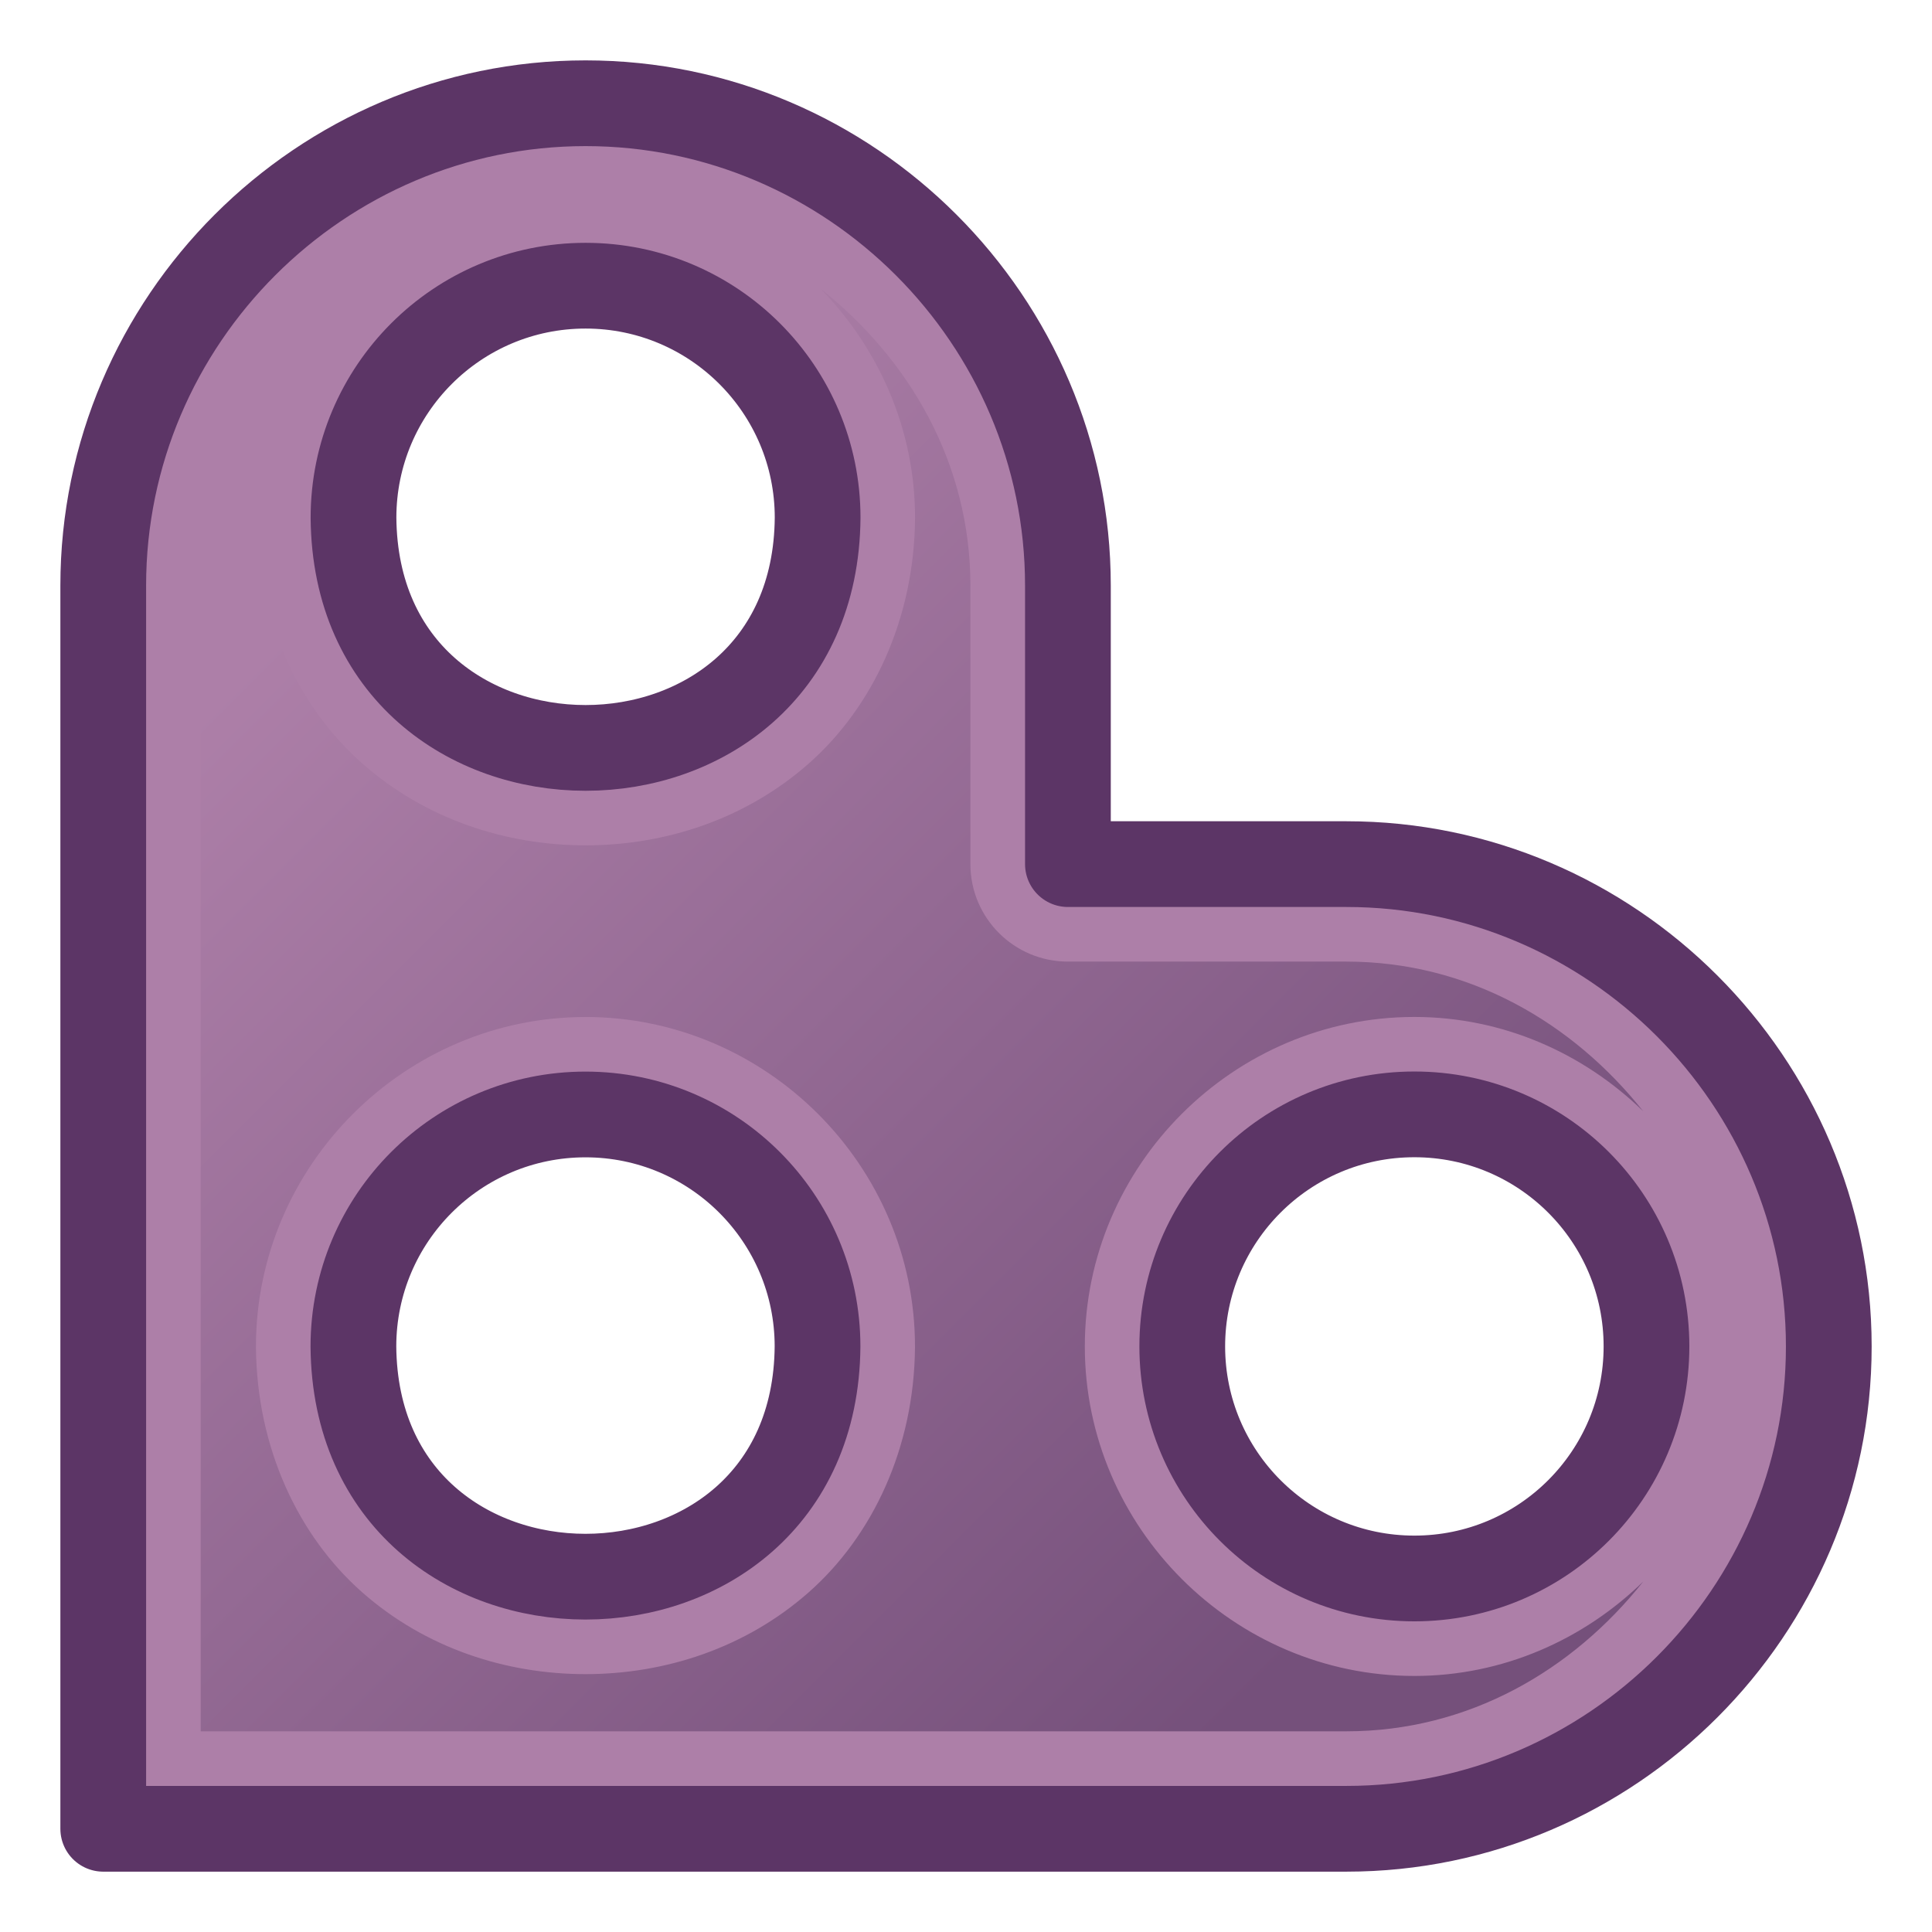
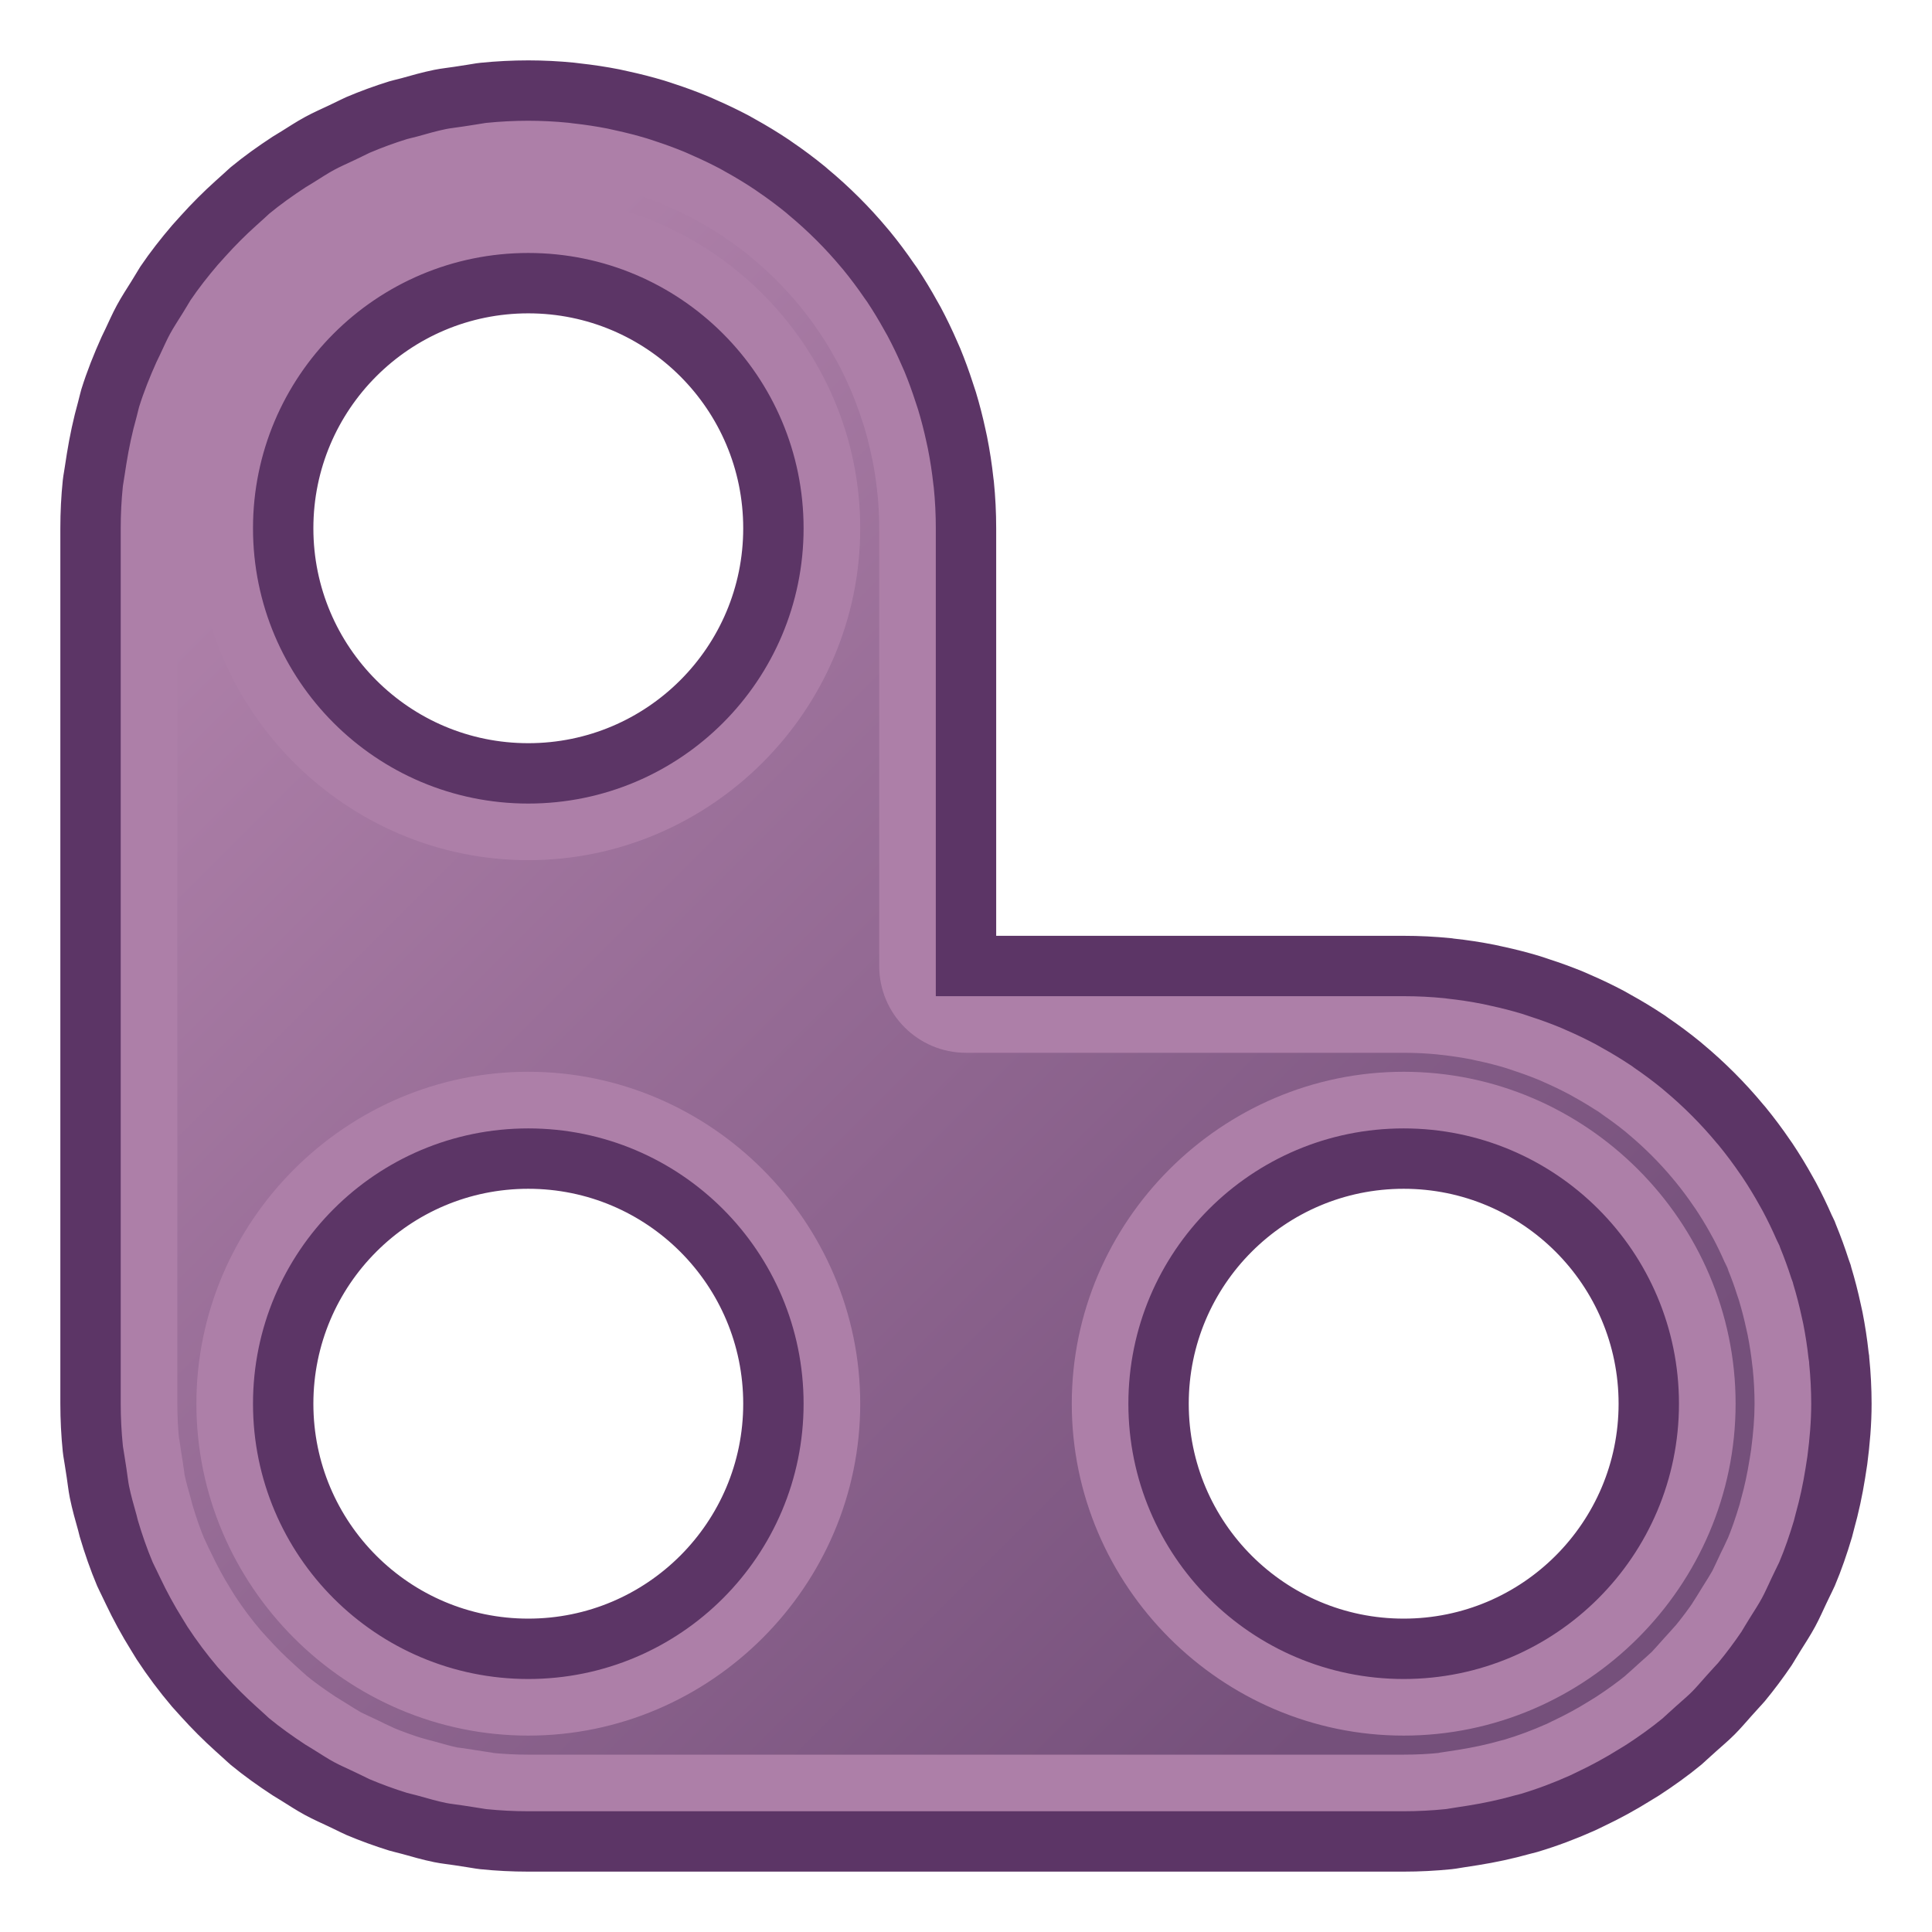
<svg xmlns="http://www.w3.org/2000/svg" xmlns:xlink="http://www.w3.org/1999/xlink" width="64" height="64" viewBox="0 0 64 64" version="1.1" id="svg1" xml:space="preserve">
  <defs id="defs1">
-     <linearGradient id="linearGradient28">
-       <stop style="stop-color:#ad7fa8;stop-opacity:1;" offset="0" id="stop28" />
-       <stop style="stop-color:#75507b;stop-opacity:1;" offset="1" id="stop31" />
+     <linearGradient id="linearGradient2">
+       <stop style="stop-color:#ad7fa8;stop-opacity:1;" offset="0" id="stop2" />
+       <stop style="stop-color:#75507b;stop-opacity:1;" offset="1" id="stop3" />
    </linearGradient>
    <marker id="DistanceX" orient="auto" refX="0.0" refY="0.0" style="overflow:visible">
      <path d="M 3,-3 L -3,3 M 0,-5 L  0,5" style="stroke:#000000; stroke-width:0.5" id="path1-36" />
    </marker>
    <pattern id="Hatch" patternUnits="userSpaceOnUse" width="8" height="8" x="0" y="0">
      <path d="M8 4 l-4,4" stroke="#000000" stroke-width="0.25" linecap="square" id="path2-7" />
      <path d="M6 2 l-4,4" stroke="#000000" stroke-width="0.25" linecap="square" id="path3" />
      <path d="M4 0 l-4,4" stroke="#000000" stroke-width="0.25" linecap="square" id="path4" />
    </pattern>
    <symbol id="*MODEL_SPACE" />
    <symbol id="*PAPER_SPACE" />
-     <linearGradient xlink:href="#linearGradient28" id="linearGradient2" x1="13.646" y1="16.562" x2="47.436" y2="50.352" gradientUnits="userSpaceOnUse" />
+     <linearGradient xlink:href="#linearGradient2" id="linearGradient3" x1="13.527" y1="13.527" x2="50.473" y2="50.473" gradientUnits="userSpaceOnUse" />
  </defs>
-   <path id="path16" style="fill:#ad7fa8;stroke:#5c3566;stroke-width:2.84;stroke-linejoin:round;stroke-dasharray:none;stroke-opacity:1" d="M 19.398,3.42 C 10.613,3.42 3.42,10.613 3.42,19.398 v 9.227 c 0,31.956 0,0 0,31.956 41.183,0 41.183,0 41.183,0 8.785,0 15.978,-7.193 15.978,-15.978 0,-8.785 -7.193,-15.978 -15.978,-15.978 h -9.227 v -9.227 c 0,-8.785 -7.193,-15.978 -15.978,-15.978 z m 0,6.044 c 4.244,1.34e-4 7.686,3.44 7.687,7.684 -0.079,10.17 -15.295,10.17 -15.375,0 0.002,-4.244 3.443,-7.684 7.687,-7.684 z M 46.852,36.915 c 4.247,-0.001 7.69,3.441 7.69,7.687 -9.75e-4,4.246 -3.443,7.687 -7.689,7.687 -4.246,-10e-7 -7.688,-3.441 -7.689,-7.687 1.31e-4,-4.246 3.442,-7.687 7.687,-7.687 z m -27.457,0.003 c 4.244,1.35e-4 7.686,3.44 7.687,7.684 -0.08,10.17 -15.295,10.17 -15.375,0 0.002,-4.244 3.443,-7.684 7.687,-7.684 z" />
-   <path id="path1" style="fill:url(#linearGradient2);fill-opacity:1;stroke:none;stroke-width:2.84;stroke-linejoin:round;stroke-dasharray:none;stroke-opacity:1" d="M 11.615,9.562 C 8.666,11.901 6.648,15.357 6.648,19.398 V 28.625 57.352 H 44.602 c 4.039,0 7.493,-2.014 9.832,-4.961 -1.971,1.919 -4.638,3.127 -7.58,3.127 -5.991,0 -10.917,-4.925 -10.918,-10.916 1.86e-4,-5.99 4.926,-10.913 10.914,-10.914 h 0.002 c 2.941,-4.34e-4 5.611,1.207 7.582,3.125 -2.339,-2.946 -5.793,-4.959 -9.832,-4.959 H 35.375 A 3.229,3.229 0 0 1 32.146,28.625 v -9.227 c 0,-4.042 -2.016,-7.497 -4.965,-9.836 1.921,1.971 3.13,4.641 3.131,7.584 a 3.229,3.229 0 0 1 0,0.027 c -0.026,3.347 -1.414,6.258 -3.516,8.115 -2.102,1.857 -4.771,2.715 -7.398,2.715 -2.627,0 -5.298,-0.858 -7.4,-2.715 C 9.896,23.432 8.509,20.521 8.482,17.174 a 3.229,3.229 0 0 1 0,-0.027 C 8.484,14.203 9.694,11.533 11.615,9.562 Z m 7.779,24.127 c 5.989,1.91e-4 10.914,4.923 10.916,10.912 a 3.229,3.229 0 0 1 0,0.027 c -0.026,3.347 -1.413,6.258 -3.516,8.115 -2.102,1.857 -4.773,2.715 -7.4,2.715 -2.627,0 -5.298,-0.858 -7.4,-2.715 C 9.892,50.887 8.505,47.976 8.479,44.629 a 3.229,3.229 0 0 1 0,-0.027 c 0.002,-5.989 4.927,-10.912 10.916,-10.912 z" />
+   <path id="path11" style="display:inline;fill:#ad7fa8;stroke:#5c3566;stroke-width:2;stroke-dasharray:none" d="m 17.5,3 c -0.5,0 -0.995,0.026 -1.483,0.075 -0.132,0.013 -0.26,0.043 -0.391,0.06 a 14.5,14.5 0 0 0 -0.426,0.066 c -0.207,0.033 -0.419,0.053 -0.623,0.094 -0.347,0.071 -0.683,0.167 -1.02,0.262 a 14.5,14.5 0 0 0 -0.191,0.048 c -0.058,0.017 -0.119,0.028 -0.177,0.046 -0.454,0.141 -0.899,0.304 -1.332,0.488 -0.094,0.04 -0.182,0.091 -0.276,0.133 A 14.5,14.5 0 0 0 11.3,4.407 C 11.062,4.52 10.819,4.625 10.588,4.751 10.339,4.886 10.102,5.042 9.862,5.192 A 14.5,14.5 0 0 0 9.572,5.369 C 9.124,5.663 8.688,5.972 8.277,6.312 8.22,6.359 8.171,6.413 8.115,6.461 A 14.5,14.5 0 0 0 7.814,6.732 C 7.434,7.074 7.074,7.434 6.732,7.814 A 14.5,14.5 0 0 0 6.461,8.115 C 6.112,8.524 5.779,8.946 5.477,9.393 5.438,9.451 5.408,9.514 5.369,9.572 A 14.5,14.5 0 0 0 5.192,9.862 C 5.042,10.102 4.886,10.339 4.751,10.588 4.625,10.819 4.52,11.062 4.407,11.3 A 14.5,14.5 0 0 0 4.272,11.581 c -0.234,0.522 -0.449,1.055 -0.621,1.608 -0.018,0.058 -0.029,0.119 -0.046,0.177 a 14.5,14.5 0 0 0 -0.048,0.191 C 3.406,14.093 3.29,14.641 3.2,15.2 a 14.5,14.5 0 0 0 -0.066,0.426 c -0.017,0.131 -0.046,0.259 -0.06,0.391 -0.05,0.487 -0.075,0.982 -0.075,1.483 v 29 c 0,0.5 0.026,0.995 0.075,1.483 0.013,0.132 0.043,0.26 0.06,0.391 a 14.5,14.5 0 0 0 0.066,0.426 c 0.033,0.207 0.053,0.419 0.094,0.623 0.071,0.347 0.167,0.683 0.262,1.02 a 14.5,14.5 0 0 0 0.048,0.191 c 0.153,0.515 0.327,1.02 0.534,1.51 0.04,0.094 0.091,0.182 0.133,0.276 a 14.5,14.5 0 0 0 0.135,0.281 c 0.235,0.496 0.497,0.976 0.785,1.438 a 14.5,14.5 0 0 0 0.177,0.289 c 0.334,0.509 0.698,0.995 1.091,1.458 a 14.5,14.5 0 0 0 0.272,0.301 c 0.342,0.38 0.702,0.74 1.082,1.082 a 14.5,14.5 0 0 0 0.301,0.272 c 0.056,0.048 0.105,0.102 0.162,0.148 0.412,0.34 0.848,0.649 1.296,0.943 a 14.5,14.5 0 0 0 0.289,0.177 c 0.241,0.15 0.477,0.306 0.727,0.441 0.23,0.125 0.474,0.23 0.711,0.343 a 14.5,14.5 0 0 0 0.281,0.135 c 0.093,0.042 0.181,0.093 0.276,0.133 0.434,0.183 0.878,0.345 1.332,0.486 0.053,0.016 0.109,0.027 0.162,0.042 a 14.5,14.5 0 0 0 0.241,0.062 c 0.326,0.091 0.65,0.186 0.985,0.254 0.204,0.042 0.416,0.061 0.623,0.094 a 14.5,14.5 0 0 0 0.426,0.066 c 0.131,0.017 0.259,0.046 0.391,0.06 0.487,0.05 0.982,0.075 1.483,0.075 h 29 c 0.5,0 0.995,-0.026 1.483,-0.075 0.132,-0.013 0.26,-0.043 0.391,-0.06 a 14.5,14.5 0 0 0 0.426,-0.066 c 0.547,-0.087 1.083,-0.202 1.608,-0.349 a 14.5,14.5 0 0 0 0.241,-0.062 c 0.609,-0.182 1.198,-0.405 1.77,-0.661 a 14.5,14.5 0 0 0 0.281,-0.135 c 0.496,-0.235 0.976,-0.497 1.438,-0.785 a 14.5,14.5 0 0 0 0.289,-0.177 c 0.448,-0.293 0.884,-0.603 1.296,-0.943 0.057,-0.047 0.106,-0.101 0.162,-0.148 a 14.5,14.5 0 0 0 0.301,-0.272 c 0.19,-0.171 0.386,-0.334 0.567,-0.515 0.181,-0.181 0.344,-0.377 0.515,-0.567 a 14.5,14.5 0 0 0 0.272,-0.301 c 0.048,-0.056 0.102,-0.105 0.148,-0.162 0.295,-0.358 0.574,-0.731 0.835,-1.116 0.039,-0.058 0.07,-0.121 0.108,-0.179 a 14.5,14.5 0 0 0 0.177,-0.289 c 0.15,-0.241 0.306,-0.477 0.441,-0.727 0.125,-0.23 0.23,-0.474 0.343,-0.711 a 14.5,14.5 0 0 0 0.135,-0.281 c 0.042,-0.093 0.093,-0.181 0.133,-0.276 0.205,-0.484 0.376,-0.985 0.528,-1.494 a 14.5,14.5 0 0 0 0.062,-0.241 c 0.147,-0.525 0.262,-1.061 0.349,-1.608 a 14.5,14.5 0 0 0 0.066,-0.426 c 0.08,-0.615 0.135,-1.237 0.135,-1.874 a 14.5,14.5 0 0 0 -0.073,-1.431 c -0.002,-0.017 -1.91e-4,-0.035 -0.002,-0.052 -0.004,-0.042 -0.015,-0.082 -0.019,-0.123 a 14.5,14.5 0 0 0 -0.189,-1.236 c -0.017,-0.085 -0.038,-0.168 -0.056,-0.253 a 14.5,14.5 0 0 0 -0.295,-1.143 c -0.007,-0.025 -0.012,-0.051 -0.019,-0.075 -0.017,-0.054 -0.04,-0.106 -0.058,-0.16 A 14.5,14.5 0 0 0 59.895,40.951 c -0.013,-0.031 -0.021,-0.065 -0.035,-0.096 -0.027,-0.064 -0.063,-0.123 -0.091,-0.187 a 14.5,14.5 0 0 0 -0.492,-1.018 c -0.032,-0.06 -0.067,-0.119 -0.1,-0.179 a 14.5,14.5 0 0 0 -0.64,-1.051 c -0.019,-0.029 -0.04,-0.056 -0.06,-0.085 a 14.5,14.5 0 0 0 -0.775,-1.037 c -0.019,-0.024 -0.04,-0.046 -0.06,-0.069 a 14.5,14.5 0 0 0 -1.868,-1.872 c -0.026,-0.022 -0.051,-0.044 -0.077,-0.066 a 14.5,14.5 0 0 0 -0.999,-0.746 c -0.032,-0.022 -0.061,-0.048 -0.093,-0.069 -0.017,-0.011 -0.035,-0.021 -0.052,-0.033 a 14.5,14.5 0 0 0 -1.012,-0.613 c -0.07,-0.039 -0.138,-0.08 -0.208,-0.118 a 14.5,14.5 0 0 0 -1.043,-0.501 c -0.073,-0.032 -0.144,-0.066 -0.218,-0.096 a 14.5,14.5 0 0 0 -1.064,-0.389 c -0.101,-0.033 -0.199,-0.069 -0.301,-0.1 a 14.5,14.5 0 0 0 -1.126,-0.289 c -0.085,-0.018 -0.169,-0.039 -0.254,-0.056 A 14.5,14.5 0 0 0 48.044,32.085 c -0.021,-0.002 -0.041,-0.007 -0.062,-0.01 -0.008,-8.38e-4 -0.017,-0.001 -0.025,-0.002 A 14.5,14.5 0 0 0 46.5,32 H 32 V 17.5 a 14.5,14.5 0 0 0 -0.073,-1.458 c -0.003,-0.029 -0.009,-0.058 -0.012,-0.087 a 14.5,14.5 0 0 0 -0.199,-1.299 c -0.016,-0.08 -0.035,-0.159 -0.052,-0.239 a 14.5,14.5 0 0 0 -0.293,-1.136 c -0.03,-0.098 -0.065,-0.194 -0.096,-0.291 A 14.5,14.5 0 0 0 30.886,11.926 c -0.031,-0.073 -0.065,-0.145 -0.096,-0.218 a 14.5,14.5 0 0 0 -0.511,-1.06 c -0.035,-0.065 -0.072,-0.127 -0.108,-0.191 A 14.5,14.5 0 0 0 29.55,9.433 C 29.519,9.388 29.486,9.345 29.455,9.3 A 14.5,14.5 0 0 0 28.705,8.298 c -0.02,-0.025 -0.041,-0.049 -0.062,-0.073 A 14.5,14.5 0 0 0 26.771,6.357 c -0.025,-0.021 -0.048,-0.043 -0.073,-0.064 A 14.5,14.5 0 0 0 25.665,5.522 c -0.029,-0.02 -0.056,-0.04 -0.085,-0.06 A 14.5,14.5 0 0 0 24.529,4.822 c -0.065,-0.036 -0.129,-0.075 -0.195,-0.11 A 14.5,14.5 0 0 0 23.332,4.23 C 23.237,4.188 23.144,4.144 23.049,4.105 a 14.5,14.5 0 0 0 -1.028,-0.378 C 21.917,3.693 21.814,3.656 21.709,3.625 A 14.5,14.5 0 0 0 20.602,3.341 C 20.511,3.321 20.42,3.298 20.328,3.28 A 14.5,14.5 0 0 0 19.106,3.094 c -0.062,-0.007 -0.123,-0.017 -0.185,-0.023 a 14.5,14.5 0 0 0 -1.421,-0.071 z m 0,6.38 c 4.484,0 8.12,3.636 8.12,8.12 0,4.484 -3.636,8.119 -8.12,8.119 -4.484,0 -8.119,-3.634 -8.119,-8.119 0,-4.484 3.634,-8.12 8.119,-8.12 z m 0,29 c 4.484,0 8.12,3.636 8.12,8.12 0,4.484 -3.636,8.119 -8.12,8.119 -4.484,0 -8.119,-3.634 -8.119,-8.119 0,-4.484 3.634,-8.12 8.119,-8.12 z m 28.998,0 c 4.484,0 8.12,3.636 8.12,8.12 0,4.484 -3.636,8.119 -8.12,8.119 -4.484,0 -8.119,-3.634 -8.119,-8.119 0,-4.484 3.634,-8.12 8.119,-8.12 z" />
+   <path id="path1" style="display:inline;fill:url(#linearGradient3);stroke:none;stroke-width:2;stroke-dasharray:none" d="m 17.494,5.875 c -0.404,1.956e-4 -0.799,0.019 -1.186,0.059 0.113,-0.011 0.014,0.011 -0.312,0.053 -0.105,0.015 -0.208,0.031 -0.312,0.049 a 2.875,2.875 0 0 1 -0.031,0.006 c -0.338,0.054 -0.506,0.072 -0.498,0.07 -0.209,0.043 -0.478,0.117 -0.816,0.213 a 2.875,2.875 0 0 1 -0.082,0.021 c -0.051,0.013 -0.102,0.026 -0.152,0.039 l 0.082,-0.023 c -0.253,0.075 -0.303,0.087 -0.143,0.037 -0.368,0.114 -0.723,0.244 -1.066,0.389 0.128,-0.054 0.058,-0.017 -0.219,0.107 -0.061,0.029 -0.122,0.06 -0.182,0.09 a 2.875,2.875 0 0 1 -0.045,0.021 c -0.306,0.145 -0.498,0.23 -0.57,0.27 -0.105,0.057 -0.297,0.18 -0.582,0.357 a 2.875,2.875 0 0 1 -0.041,0.025 c -0.075,0.045 -0.147,0.09 -0.221,0.137 -0.003,0.002 -0.006,0.004 -0.01,0.006 -0.368,0.242 -0.704,0.485 -1,0.729 0.149,-0.123 0.108,-0.08 -0.129,0.121 -0.07,0.062 -0.14,0.126 -0.209,0.189 a 2.875,2.875 0 0 1 -0.031,0.029 C 9.433,9.144 9.144,9.433 8.869,9.738 a 2.875,2.875 0 0 1 -0.029,0.031 c -0.064,0.069 -0.127,0.139 -0.189,0.209 -0.002,0.002 -0.002,0.004 -0.004,0.006 -0.304,0.357 -0.568,0.694 -0.787,1.018 0.124,-0.183 0.096,-0.134 -0.086,0.145 l 0.027,-0.039 c -0.048,0.077 -0.096,0.153 -0.143,0.23 a 2.875,2.875 0 0 1 -0.025,0.041 c -0.178,0.285 -0.3,0.477 -0.357,0.582 -0.039,0.072 -0.125,0.265 -0.27,0.57 a 2.875,2.875 0 0 1 -0.021,0.045 c -0.03,0.06 -0.061,0.121 -0.09,0.182 -0.002,0.005 -0.004,0.009 -0.006,0.014 -0.199,0.445 -0.364,0.867 -0.49,1.271 0.05,-0.16 0.038,-0.111 -0.037,0.143 l 0.023,-0.082 c -0.013,0.051 -0.026,0.102 -0.039,0.152 a 2.875,2.875 0 0 1 -0.021,0.082 c -0.115,0.409 -0.208,0.846 -0.283,1.314 a 2.875,2.875 0 0 1 -0.006,0.031 c -0.019,0.114 -0.037,0.227 -0.053,0.342 -0.035,0.258 -0.059,0.386 -0.049,0.283 C 5.894,16.697 5.875,17.094 5.875,17.5 v 29 c 0,0.406 0.019,0.803 0.059,1.191 -0.011,-0.113 0.011,-0.014 0.053,0.312 0.015,0.105 0.031,0.208 0.049,0.312 a 2.875,2.875 0 0 1 0.006,0.031 c 0.054,0.338 0.072,0.507 0.07,0.498 0.043,0.209 0.117,0.478 0.213,0.816 a 2.875,2.875 0 0 1 0.021,0.082 c 0.008,0.032 0.017,0.064 0.025,0.096 0.128,0.429 0.265,0.827 0.416,1.184 -0.054,-0.128 -0.017,-0.058 0.107,0.219 0.029,0.061 0.06,0.122 0.09,0.182 a 2.875,2.875 0 0 1 0.021,0.045 c 0.191,0.402 0.399,0.786 0.627,1.152 a 2.875,2.875 0 0 1 0.025,0.041 c 0.043,0.073 0.088,0.143 0.133,0.215 0.26,0.396 0.545,0.775 0.855,1.141 0.001,0.001 0.003,0.003 0.004,0.004 0.062,0.07 0.126,0.14 0.189,0.209 a 2.875,2.875 0 0 1 0.029,0.031 c 0.275,0.305 0.564,0.595 0.869,0.869 a 2.875,2.875 0 0 1 0.031,0.029 c 0.079,0.074 0.161,0.147 0.242,0.219 0.104,0.091 0.207,0.184 0.096,0.092 0.296,0.244 0.632,0.486 1,0.729 0.003,0.002 0.006,0.004 0.01,0.006 0.074,0.046 0.146,0.092 0.221,0.137 a 2.875,2.875 0 0 1 0.041,0.025 c 0.285,0.178 0.477,0.3 0.582,0.357 0.072,0.039 0.265,0.124 0.57,0.27 a 2.875,2.875 0 0 1 0.045,0.021 c 0.06,0.03 0.121,0.061 0.182,0.09 0.276,0.124 0.346,0.161 0.219,0.107 0.336,0.142 0.691,0.27 1.066,0.387 -0.16,-0.05 -0.115,-0.04 0.131,0.033 0.039,0.01 0.078,0.019 0.117,0.029 a 2.875,2.875 0 0 1 0.074,0.02 c 0.343,0.096 0.603,0.169 0.789,0.207 -0.009,-0.002 0.161,0.016 0.498,0.07 a 2.875,2.875 0 0 1 0.031,0.006 c 0.114,0.019 0.227,0.037 0.342,0.053 0.258,0.035 0.386,0.059 0.283,0.049 C 16.697,58.106 17.094,58.125 17.5,58.125 h 29 c 0.406,0 0.803,-0.019 1.191,-0.059 -0.102,0.01 0.026,-0.014 0.283,-0.049 0.115,-0.016 0.228,-0.033 0.342,-0.053 a 2.875,2.875 0 0 1 0.031,-0.006 c 0.453,-0.072 0.881,-0.164 1.287,-0.277 a 2.875,2.875 0 0 1 0.074,-0.02 c 0.041,-0.01 0.082,-0.02 0.123,-0.031 0.474,-0.142 0.938,-0.316 1.398,-0.521 0.004,-0.002 0.008,-0.002 0.012,-0.004 0.061,-0.029 0.122,-0.06 0.182,-0.09 a 2.875,2.875 0 0 1 0.045,-0.021 c 0.402,-0.191 0.786,-0.399 1.152,-0.627 a 2.875,2.875 0 0 1 0.041,-0.025 c 0.075,-0.045 0.147,-0.09 0.221,-0.137 0.372,-0.245 0.711,-0.488 1.01,-0.734 -0.112,0.092 -0.009,-8.36e-4 0.096,-0.092 l 0.033,-0.029 c 0.07,-0.062 0.14,-0.126 0.209,-0.189 a 2.875,2.875 0 0 1 0.031,-0.029 c 0.241,-0.217 0.396,-0.351 0.457,-0.412 0.061,-0.061 0.196,-0.216 0.412,-0.457 a 2.875,2.875 0 0 1 0.029,-0.031 c 0.064,-0.069 0.127,-0.139 0.189,-0.209 l 0.029,-0.033 c 0.091,-0.104 0.184,-0.207 0.092,-0.096 0.241,-0.292 0.465,-0.591 0.67,-0.895 -0.124,0.183 -0.098,0.134 0.084,-0.145 0.04,-0.064 0.079,-0.127 0.117,-0.191 a 2.875,2.875 0 0 1 0.025,-0.041 c 0.178,-0.285 0.3,-0.477 0.357,-0.582 0.039,-0.072 0.125,-0.265 0.27,-0.57 a 2.875,2.875 0 0 1 0.021,-0.045 c 0.03,-0.06 0.061,-0.121 0.09,-0.182 0.124,-0.276 0.161,-0.346 0.107,-0.219 0.15,-0.355 0.287,-0.755 0.418,-1.191 0.011,-0.041 0.021,-0.082 0.031,-0.123 a 2.875,2.875 0 0 1 0.02,-0.074 c 0.114,-0.406 0.205,-0.834 0.277,-1.287 a 2.875,2.875 0 0 1 0.006,-0.031 c 0.018,-0.104 0.034,-0.208 0.049,-0.312 v -0.008 c 0.069,-0.534 0.111,-1.025 0.111,-1.492 v -0.002 c -4.92e-4,-0.382 -0.02,-0.764 -0.059,-1.145 a 2.875,2.875 0 0 1 0,-0.002 c -0.018,-0.176 -0.018,-0.19 -0.002,-0.035 a 2.875,2.875 0 0 1 -0.002,-0.016 c 0.018,0.176 0.013,0.146 -0.014,-0.096 a 2.875,2.875 0 0 1 0,-0.002 c -0.036,-0.332 -0.088,-0.661 -0.152,-0.988 v -0.002 c 0.004,0.019 -0.011,-0.044 -0.045,-0.199 a 2.875,2.875 0 0 1 -0.002,-0.008 c -0.066,-0.306 -0.144,-0.61 -0.234,-0.91 l -0.002,-0.008 c -0.049,-0.161 -0.069,-0.229 -0.014,-0.051 0.041,0.133 0.026,0.093 -0.045,-0.127 a 2.875,2.875 0 0 1 -0.002,-0.004 C 57.459,42.62 57.354,42.334 57.238,42.053 l -0.002,-0.004 c -2.33e-4,-5.65e-4 2.33e-4,-0.001 0,-0.002 -0.114,-0.275 -0.133,-0.33 -0.023,-0.07 v -0.002 c 0.082,0.195 0.058,0.151 -0.074,-0.148 a 2.875,2.875 0 0 1 -0.006,-0.012 c -0.118,-0.272 -0.248,-0.54 -0.387,-0.803 0.013,0.025 -0.015,-0.024 -0.082,-0.145 a 2.875,2.875 0 0 1 -0.002,-0.006 c -0.158,-0.286 -0.328,-0.564 -0.51,-0.836 l -0.002,-0.004 c 0.022,0.032 0.009,0.018 -0.047,-0.064 a 2.875,2.875 0 0 1 -0.002,-0.004 C 55.908,39.668 55.701,39.392 55.482,39.125 l -0.002,-0.004 c 0.045,0.055 0.036,0.047 -0.047,-0.053 a 2.875,2.875 0 0 1 -0.002,-0.004 c -0.451,-0.543 -0.954,-1.045 -1.496,-1.498 -0.072,-0.06 -0.081,-0.069 -0.057,-0.049 l -0.006,-0.006 c -0.256,-0.209 -0.522,-0.406 -0.795,-0.592 a 2.875,2.875 0 0 1 -0.008,-0.006 c -0.288,-0.198 -0.31,-0.218 -0.072,-0.057 0.257,0.174 0.243,0.166 -0.043,-0.025 l 0.01,0.008 c -0.264,-0.175 -0.534,-0.339 -0.811,-0.492 a 2.875,2.875 0 0 1 -0.01,-0.006 c -0.107,-0.059 -0.155,-0.087 -0.16,-0.09 l -0.006,-0.002 c -0.271,-0.144 -0.548,-0.278 -0.83,-0.4 a 2.875,2.875 0 0 1 -0.008,-0.004 c -0.115,-0.05 -0.16,-0.071 -0.162,-0.072 l -0.012,-0.004 C 50.69,35.656 50.409,35.553 50.125,35.461 a 2.875,2.875 0 0 1 -0.01,-0.004 c -0.155,-0.051 -0.226,-0.076 -0.232,-0.078 l -0.008,-0.002 c -0.295,-0.088 -0.593,-0.166 -0.895,-0.23 a 2.875,2.875 0 0 1 -0.008,0 c -0.153,-0.033 -0.22,-0.05 -0.203,-0.047 -0.339,-0.067 -0.682,-0.119 -1.025,-0.156 h -0.004 c -0.205,-0.022 -0.166,-0.02 -0.047,-0.008 l -0.012,-0.002 c 0.016,0.002 -0.01,5.2e-5 -0.012,0 -0.388,-0.039 -0.778,-0.059 -1.168,-0.059 a 2.875,2.875 0 0 1 -0.002,0 H 32 A 2.875,2.875 0 0 1 29.125,32 V 17.502 17.5 c -2.85e-4,-0.389 -0.019,-0.779 -0.059,-1.166 a 2.875,2.875 0 0 1 -0.002,-0.006 c 0.002,0.024 -0.002,-0.007 -0.008,-0.066 v -0.006 c -0.037,-0.347 -0.09,-0.693 -0.158,-1.035 a 2.875,2.875 0 0 1 -0.002,-0.004 c 0.002,0.008 -0.013,-0.053 -0.043,-0.189 a 2.875,2.875 0 0 1 0,-0.006 c -0.066,-0.305 -0.143,-0.606 -0.232,-0.904 l -0.002,-0.006 c -0.005,-0.016 -0.03,-0.087 -0.076,-0.227 a 2.875,2.875 0 0 1 -0.004,-0.01 c -0.092,-0.284 -0.195,-0.565 -0.309,-0.842 l -0.004,-0.012 c -0.001,-0.002 -0.022,-0.047 -0.072,-0.162 a 2.875,2.875 0 0 1 -0.004,-0.012 c -0.123,-0.285 -0.259,-0.564 -0.404,-0.838 l -0.002,-0.002 c 0.021,0.039 -0.007,-0.01 -0.086,-0.152 a 2.875,2.875 0 0 1 -0.006,-0.01 c -0.155,-0.28 -0.321,-0.554 -0.498,-0.82 0.02,0.03 0.007,0.014 -0.068,-0.096 a 2.875,2.875 0 0 1 -0.004,-0.008 C 26.895,10.648 26.695,10.382 26.484,10.125 l -0.004,-0.006 c 0.008,0.01 -0.005,-0.005 -0.045,-0.053 l -0.002,-0.002 C 25.981,9.522 25.479,9.02 24.936,8.568 a 2.875,2.875 0 0 1 -0.004,-0.002 C 24.814,8.468 24.809,8.462 24.877,8.518 l -0.004,-0.004 C 24.608,8.297 24.332,8.091 24.049,7.898 a 2.875,2.875 0 0 1 -0.006,-0.002 c -0.079,-0.054 -0.09,-0.063 -0.062,-0.045 l -0.002,-0.002 C 23.706,7.667 23.426,7.497 23.139,7.338 a 2.875,2.875 0 0 1 -0.006,-0.002 C 23.033,7.28 22.993,7.257 22.988,7.254 L 22.979,7.25 C 22.719,7.113 22.455,6.984 22.186,6.867 a 2.875,2.875 0 0 1 -0.012,-0.006 c -0.135,-0.059 -0.204,-0.091 -0.221,-0.098 l -0.006,-0.002 c -0.269,-0.111 -0.542,-0.213 -0.818,-0.303 a 2.875,2.875 0 0 1 -0.004,0 c -0.125,-0.041 -0.199,-0.066 -0.238,-0.078 L 20.875,6.377 C 20.586,6.291 20.295,6.215 20,6.152 a 2.875,2.875 0 0 1 -0.012,-0.002 c -0.179,-0.039 -0.243,-0.055 -0.213,-0.049 l -0.006,-0.002 C 19.447,6.037 19.122,5.987 18.795,5.951 a 2.875,2.875 0 0 1 -0.004,0 c -0.117,-0.013 -0.168,-0.019 -0.15,-0.018 a 2.875,2.875 0 0 1 -0.008,0 C 18.257,5.896 17.878,5.876 17.5,5.875 Z M 17.5,6.504 c 6.039,0 10.996,4.957 10.996,10.996 0,6.039 -4.958,10.994 -10.996,10.994 C 11.462,28.494 6.506,23.538 6.506,17.5 6.506,11.462 11.461,6.504 17.5,6.504 Z m 0,29 c 6.039,0 10.996,4.957 10.996,10.996 0,6.039 -4.958,10.994 -10.996,10.994 -6.038,0 -10.994,-4.956 -10.994,-10.994 0,-6.038 4.955,-10.996 10.994,-10.996 z m 28.998,0 c 6.039,0 10.996,4.957 10.996,10.996 0,6.039 -4.958,10.994 -10.996,10.994 -6.038,0 -10.994,-4.956 -10.994,-10.994 0,-6.038 4.955,-10.996 10.994,-10.996 z" />
</svg>
